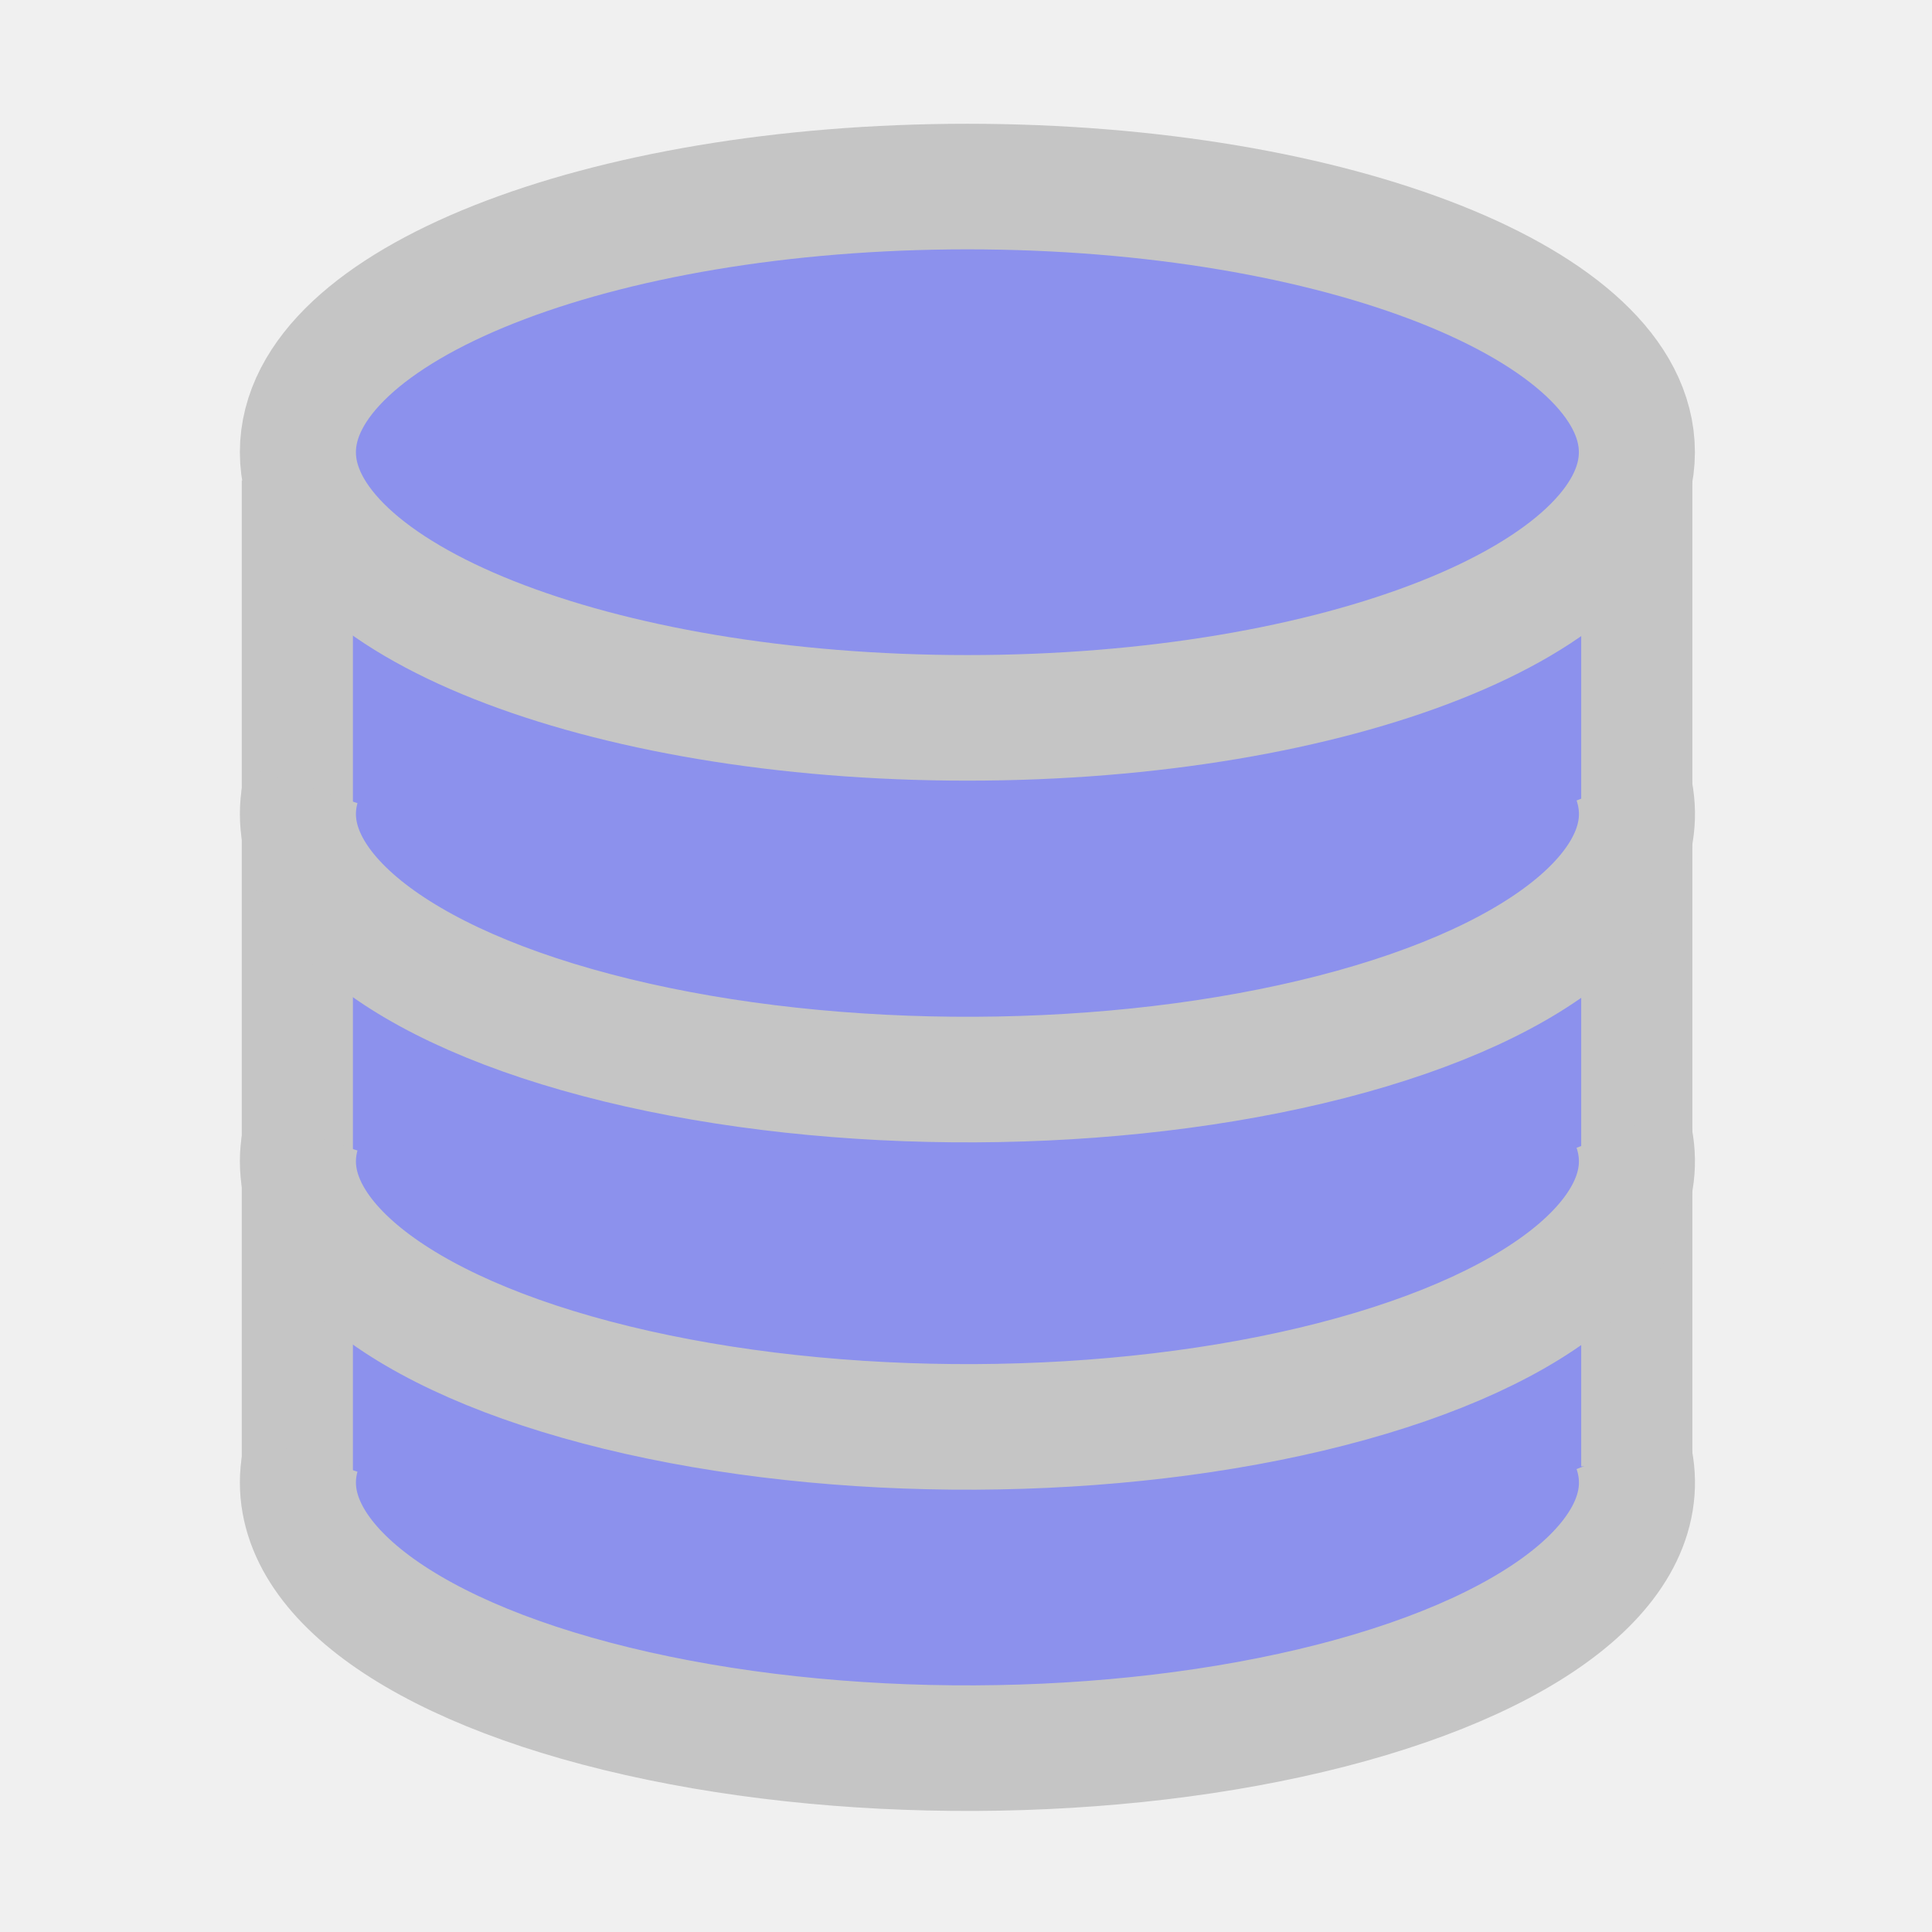
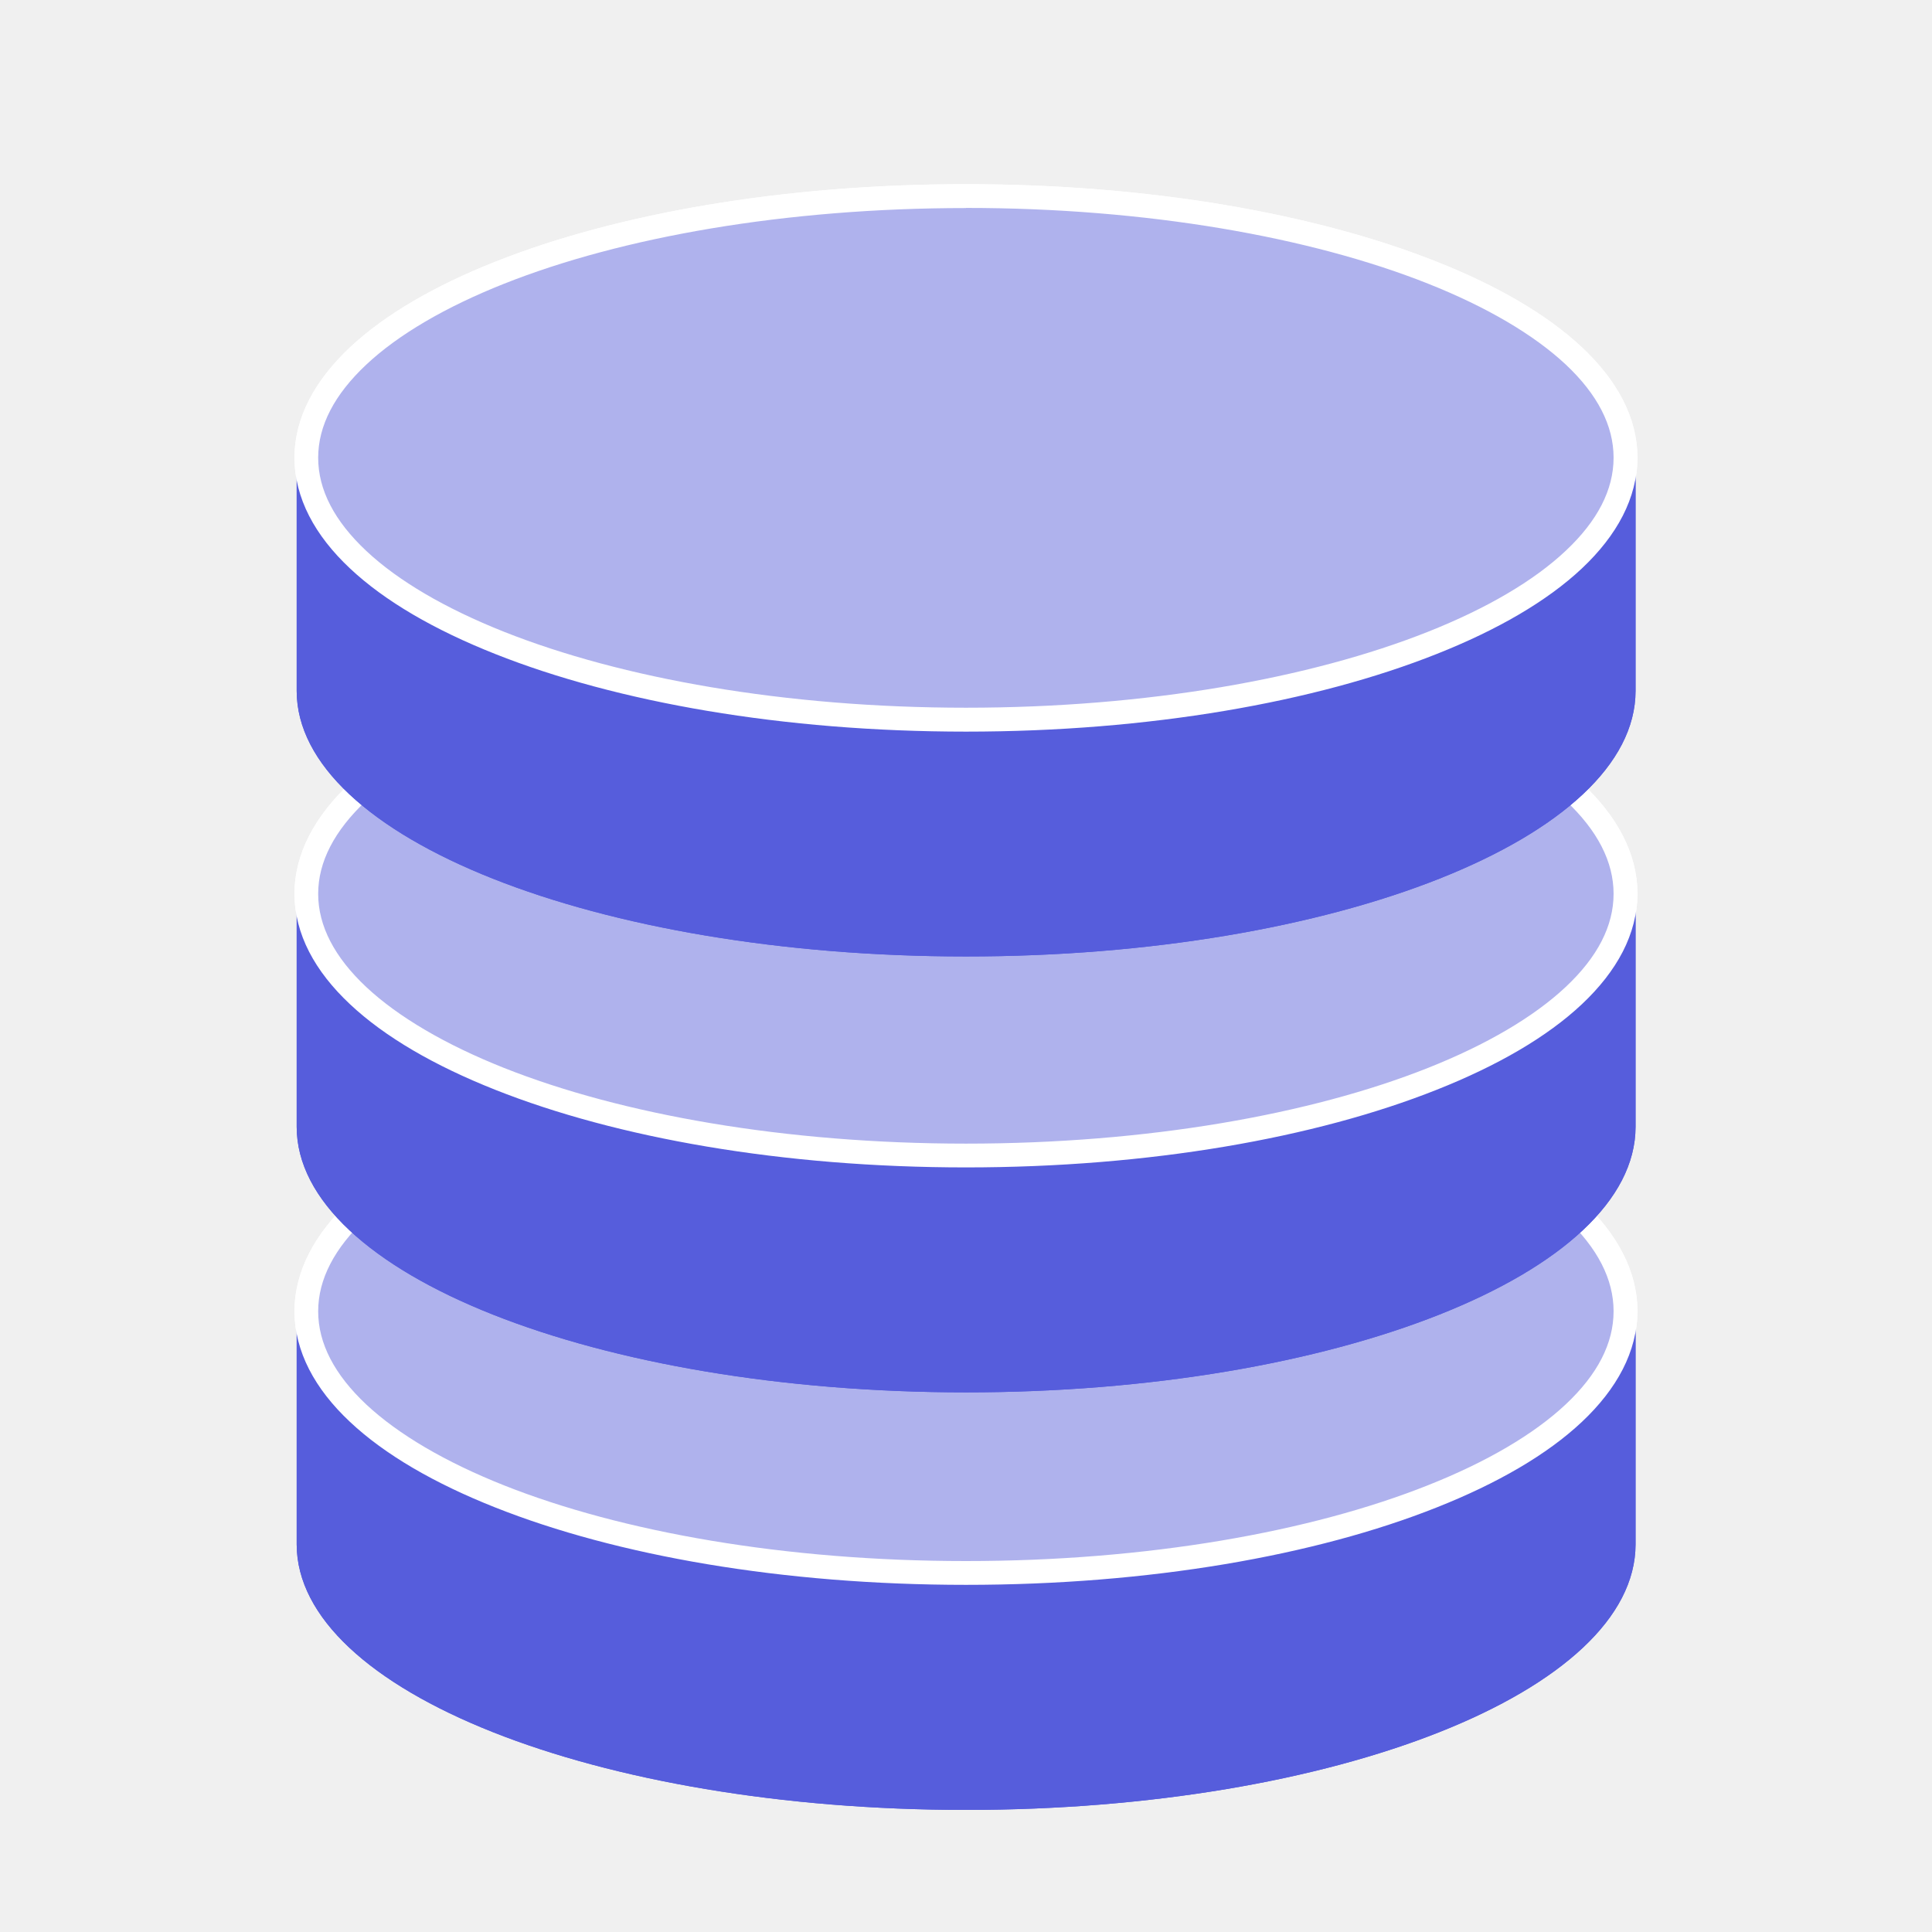
<svg xmlns="http://www.w3.org/2000/svg" width="16" height="16" viewBox="0 0 16 16" fill="none" version="1.1" id="svg4">
  <defs id="defs8" />
-   <g id="g840" transform="matrix(0.9240837,0,0,1,0.1540372,0)" style="stroke-width:1.04">
-     <g id="g2808" style="fill:#8c91ed;fill-opacity:1;stroke-width:1.04">
-       <rect style="fill:#8c91ed;fill-opacity:1;stroke:none;stroke-width:1.04;stroke-miterlimit:4;stroke-dasharray:none;stroke-opacity:1;stop-color:#000000" id="rect2443" width="11.745" height="9.108" x="2.517" y="4.003" />
-       <ellipse style="mix-blend-mode:normal;fill:#8c91ed;fill-opacity:1;stroke:none;stroke-width:1.04;stroke-miterlimit:4;stroke-dasharray:none;stroke-opacity:1;stop-color:#000000" id="ellipse2785" cx="8.503" cy="12.11" rx="6" ry="2.2" />
-       <ellipse style="fill:#8c91ed;fill-opacity:1;stroke:#c5c5c5;stroke-width:1.04;stroke-miterlimit:4;stroke-dasharray:none;stroke-opacity:1;stop-color:#000000" id="path2185" cx="8.503" cy="3.745" rx="6" ry="2.2" />
-     </g>
-     <rect style="fill:#c5c5c5;fill-opacity:1;stroke:none;stroke-width:2.615;stop-color:#000000" id="rect997" width="0.996" height="8.261" x="2" y="3.979" />
-     <path style="fill:none;fill-opacity:1;stroke:#c5c5c5;stroke-width:1.04;stroke-miterlimit:4;stroke-dasharray:none;stroke-opacity:1;stop-color:#000000" id="ellipse2311" d="M 14.452,11.99 A 6,2.2 0 0 1 11.767,14.124 6,2.2 0 0 1 5.359,14.151 6,2.2 0 0 1 2.538,12.041" />
-     <rect style="fill:#c5c5c5;fill-opacity:1;stroke:none;stroke-width:2.615;stop-color:#000000" id="rect2313" width="0.996" height="8.165" x="14.004" y="3.979" />
-     <path style="fill:none;fill-opacity:1;stroke:#c5c5c5;stroke-width:1.04;stroke-miterlimit:4;stroke-dasharray:none;stroke-opacity:1;stop-color:#000000" id="path2417" d="M 14.452,9.33 A 6,2.2 0 0 1 11.767,11.463 6,2.2 0 0 1 5.359,11.491 6,2.2 0 0 1 2.538,9.381" />
-     <path style="fill:none;fill-opacity:1;stroke:#c5c5c5;stroke-width:1.04;stroke-miterlimit:4;stroke-dasharray:none;stroke-opacity:1;stop-color:#000000" id="path2419" d="M 14.452,6.453 A 6,2.2 0 0 1 11.767,8.587 6,2.2 0 0 1 5.359,8.614 6,2.2 0 0 1 2.538,6.504" />
-   </g>
+   <path id="path12" style="fill:#565ddc;stroke-width:1;stop-color:#000000" d="m 2.457,10.86 v 1.924 a 5.545,2.2 0 0 0 0,0.006 A 5.545,2.2 0 0 0 8,14.989 a 5.545,2.2 0 0 0 5.545,-2.199 5.545,2.2 0 0 0 0,-0.006 V 10.86 A 5.545,2.2 0 0 1 12.971,11.825 5.545,2.2 0 0 1 10.688,12.784 5.545,2.2 0 0 1 8,13.059 5.545,2.2 0 0 1 5.314,12.784 5.545,2.2 0 0 1 3.031,11.825 5.545,2.2 0 0 1 2.457,10.86 Z" />
+   <path id="ellipse13" style="fill:#afb2ed;stroke-width:1;stop-color:#000000" d="M 13.545,10.859 A 5.545,2.2 0 0 1 8,13.059 5.545,2.2 0 0 1 2.455,10.859 5.545,2.2 0 0 1 8,8.659 5.545,2.2 0 0 1 13.545,10.859 Z" />
+   <path id="ellipse12" style="stroke:#ffffff;stroke-width:0.197;stop-color:#000000" d="M 13.463,10.859 A 5.463,2.168 0 0 1 8,13.027 5.463,2.168 0 0 1 2.537,10.859 5.463,2.168 0 0 1 8,8.692 5.463,2.168 0 0 1 13.463,10.859 Z" />
+   <path id="path14" style="fill:#565ddc;stroke-width:1;stop-color:#000000" d="m 2.457,10.86 v 1.924 a 5.545,2.2 0 0 0 0,0.006 A 5.545,2.2 0 0 0 8,14.989 a 5.545,2.2 0 0 0 5.545,-2.199 5.545,2.2 0 0 0 0,-0.006 V 10.86 A 5.545,2.2 0 0 1 12.971,11.825 5.545,2.2 0 0 1 10.688,12.784 5.545,2.2 0 0 1 8,13.059 5.545,2.2 0 0 1 5.314,12.784 5.545,2.2 0 0 1 3.031,11.825 5.545,2.2 0 0 1 2.457,10.86 Z" />
+   <path id="path15" style="fill:#afb2ed;stroke-width:1;stop-color:#000000" d="M 13.545,10.859 A 5.545,2.2 0 0 1 8,13.059 5.545,2.2 0 0 1 2.455,10.859 5.545,2.2 0 0 1 8,8.659 5.545,2.2 0 0 1 13.545,10.859 Z" />
+   <path style="baseline-shift:baseline;display:inline;overflow:visible;vector-effect:none;fill:#ffffff;enable-background:accumulate;stop-color:#000000;stop-opacity:1;opacity:1" d="m 8,8.594 c -1.519,0 -2.894,0.242 -3.898,0.641 C 3.599,9.434 3.188,9.672 2.898,9.943 2.609,10.215 2.439,10.527 2.439,10.859 c -2e-7,0.333 0.169,0.644 0.459,0.916 0.289,0.272 0.701,0.51 1.203,0.709 C 5.106,12.883 6.481,13.125 8,13.125 c 1.519,0 2.894,-0.242 3.898,-0.641 0.502,-0.199 0.914,-0.437 1.203,-0.709 0.289,-0.272 0.459,-0.583 0.459,-0.916 0,-0.333 -0.169,-0.644 -0.459,-0.916 C 12.812,9.672 12.401,9.434 11.898,9.234 10.894,8.836 9.519,8.594 8,8.594 Z m 0,0.197 c 1.498,1e-7 2.854,0.241 3.826,0.627 0.486,0.193 0.877,0.423 1.141,0.67 0.263,0.247 0.396,0.506 0.396,0.771 0,0.266 -0.133,0.524 -0.396,0.771 -0.263,0.247 -0.654,0.477 -1.141,0.67 C 10.854,12.687 9.498,12.928 8,12.928 c -1.498,0 -2.854,-0.241 -3.826,-0.627 -0.486,-0.193 -0.877,-0.423 -1.141,-0.67 -0.263,-0.247 -0.398,-0.506 -0.398,-0.771 2e-7,-0.266 0.135,-0.524 0.398,-0.771 C 3.297,9.841 3.688,9.611 4.174,9.418 5.146,9.032 6.502,8.791 8,8.791 Z" id="path16" />
+   <path id="path19" style="fill:#565ddc;stroke-width:1;stop-color:#000000" d="m 2.457,7.402 v 1.924 a 5.545,2.2 0 0 0 0,0.006 A 5.545,2.2 0 0 0 8,11.531 a 5.545,2.2 0 0 0 5.545,-2.199 5.545,2.2 0 0 0 0,-0.006 V 7.402 A 5.545,2.2 0 0 1 12.971,8.367 5.545,2.2 0 0 1 10.688,9.326 5.545,2.2 0 0 1 8,9.602 5.545,2.2 0 0 1 5.314,9.326 5.545,2.2 0 0 1 3.031,8.367 5.545,2.2 0 0 1 2.457,7.402 Z" />
+   <path id="path20" style="fill:#afb2ed;stroke-width:1;stop-color:#000000" d="M 13.545,7.402 A 5.545,2.2 0 0 1 8,9.602 5.545,2.2 0 0 1 2.455,7.402 5.545,2.2 0 0 1 8,5.202 5.545,2.2 0 0 1 13.545,7.402 Z" />
+   <path id="path21" style="stroke:#ffffff;stroke-width:0.197;stop-color:#000000" d="M 13.463,7.402 A 5.463,2.168 0 0 1 8,9.569 5.463,2.168 0 0 1 2.537,7.402 5.463,2.168 0 0 1 8,5.234 5.463,2.168 0 0 1 13.463,7.402 Z" />
+   <path id="path22" style="fill:#565ddc;stroke-width:1;stop-color:#000000" d="m 2.457,7.402 v 1.924 a 5.545,2.2 0 0 0 0,0.006 A 5.545,2.2 0 0 0 8,11.531 a 5.545,2.2 0 0 0 5.545,-2.199 5.545,2.2 0 0 0 0,-0.006 V 7.402 A 5.545,2.2 0 0 1 12.971,8.367 5.545,2.2 0 0 1 10.688,9.326 5.545,2.2 0 0 1 8,9.602 5.545,2.2 0 0 1 5.314,9.326 5.545,2.2 0 0 1 3.031,8.367 5.545,2.2 0 0 1 2.457,7.402 Z" />
+   <path id="path23" style="fill:#afb2ed;stroke-width:1;stop-color:#000000" d="M 13.545,7.402 A 5.545,2.2 0 0 1 8,9.602 5.545,2.2 0 0 1 2.455,7.402 5.545,2.2 0 0 1 8,5.202 5.545,2.2 0 0 1 13.545,7.402 Z" />
+   <path style="baseline-shift:baseline;display:inline;overflow:visible;vector-effect:none;fill:#ffffff;enable-background:accumulate;stop-color:#000000;stop-opacity:1;opacity:1" d="m 8,5.135 c -1.519,0 -2.894,0.244 -3.898,0.643 C 3.599,5.977 3.188,6.215 2.898,6.486 2.609,6.758 2.439,7.07 2.439,7.402 c -2e-7,0.333 0.169,0.642 0.459,0.914 0.289,0.272 0.701,0.51 1.203,0.709 C 5.106,9.424 6.481,9.668 8,9.668 c 1.519,-1e-7 2.894,-0.244 3.898,-0.643 0.502,-0.199 0.914,-0.437 1.203,-0.709 0.289,-0.272 0.459,-0.581 0.459,-0.914 0,-0.333 -0.169,-0.644 -0.459,-0.916 C 12.812,6.215 12.401,5.977 11.898,5.777 10.894,5.379 9.519,5.135 8,5.135 Z m 0,0.197 c 1.498,10e-8 2.854,0.243 3.826,0.629 0.486,0.193 0.877,0.423 1.141,0.67 0.263,0.247 0.396,0.506 0.396,0.771 0,0.266 -0.133,0.524 -0.396,0.771 C 12.703,8.421 12.312,8.651 11.826,8.844 10.854,9.23 9.498,9.471 8,9.471 6.502,9.471 5.146,9.23 4.174,8.844 3.688,8.651 3.297,8.421 3.033,8.174 2.77,7.927 2.635,7.668 2.635,7.402 2.635,7.137 2.77,6.878 3.033,6.631 3.297,6.384 3.688,6.154 4.174,5.961 5.146,5.575 6.502,5.332 8,5.332 Z" id="path24" />
+   <path id="path25" style="fill:#565ddc;stroke-width:1;stop-color:#000000" d="m 2.457,3.792 v 1.924 a 5.545,2.2 0 0 0 0,0.006 A 5.545,2.2 0 0 0 8,7.921 a 5.545,2.2 0 0 0 5.545,-2.199 5.545,2.2 0 0 0 0,-0.006 V 3.792 A 5.545,2.2 0 0 1 12.971,4.757 5.545,2.2 0 0 1 10.688,5.716 5.545,2.2 0 0 1 8,5.992 5.545,2.2 0 0 1 5.314,5.716 5.545,2.2 0 0 1 3.031,4.757 5.545,2.2 0 0 1 2.457,3.792 Z" />
+   <path id="path26" style="fill:#afb2ed;stroke-width:1;stop-color:#000000" d="M 13.545,3.792 A 5.545,2.2 0 0 1 8,5.992 5.545,2.2 0 0 1 2.455,3.792 5.545,2.2 0 0 1 8,1.592 5.545,2.2 0 0 1 13.545,3.792 Z" />
+   <path id="path27" style="stroke:#ffffff;stroke-width:0.197;stop-color:#000000" d="M 13.463,3.792 A 5.463,2.168 0 0 1 8,5.959 5.463,2.168 0 0 1 2.537,3.792 5.463,2.168 0 0 1 8,1.624 5.463,2.168 0 0 1 13.463,3.792 Z" />
+   <path id="path28" style="fill:#565ddc;stroke-width:1;stop-color:#000000" d="m 2.457,3.792 v 1.924 a 5.545,2.2 0 0 0 0,0.006 A 5.545,2.2 0 0 0 8,7.921 a 5.545,2.2 0 0 0 5.545,-2.199 5.545,2.2 0 0 0 0,-0.006 V 3.792 A 5.545,2.2 0 0 1 12.971,4.757 5.545,2.2 0 0 1 10.688,5.716 5.545,2.2 0 0 1 8,5.992 5.545,2.2 0 0 1 5.314,5.716 5.545,2.2 0 0 1 3.031,4.757 5.545,2.2 0 0 1 2.457,3.792 Z" />
+   <path id="path29" style="fill:#afb2ed;stroke-width:1;stop-color:#000000" d="M 13.545,3.792 A 5.545,2.2 0 0 1 8,5.992 5.545,2.2 0 0 1 2.455,3.792 5.545,2.2 0 0 1 8,1.592 5.545,2.2 0 0 1 13.545,3.792 Z" />
+   <path style="baseline-shift:baseline;display:inline;overflow:visible;vector-effect:none;fill:#ffffff;enable-background:accumulate;stop-color:#000000;stop-opacity:1;opacity:1" d="m 8,1.525 c -1.519,0 -2.894,0.244 -3.898,0.643 C 3.599,2.367 3.188,2.605 2.898,2.877 2.609,3.149 2.439,3.458 2.439,3.791 c -2e-7,0.333 0.169,0.644 0.459,0.916 0.289,0.272 0.701,0.51 1.203,0.709 C 5.106,5.815 6.481,6.059 8,6.059 c 1.519,0 2.894,-0.244 3.898,-0.643 0.502,-0.199 0.914,-0.437 1.203,-0.709 0.289,-0.272 0.459,-0.583 0.459,-0.916 0,-0.333 -0.169,-0.642 -0.459,-0.914 C 12.812,2.605 12.401,2.367 11.898,2.168 10.894,1.769 9.519,1.525 8,1.525 Z m 0,0.197 c 1.498,10e-8 2.854,0.241 3.826,0.627 0.486,0.193 0.877,0.423 1.141,0.67 0.263,0.247 0.396,0.506 0.396,0.771 0,0.266 -0.133,0.524 -0.396,0.771 C 12.703,4.81 12.312,5.039 11.826,5.232 10.854,5.618 9.498,5.861 8,5.861 6.502,5.861 5.146,5.618 4.174,5.232 3.688,5.039 3.297,4.81 3.033,4.562 2.77,4.315 2.635,4.057 2.635,3.791 2.635,3.525 2.77,3.267 3.033,3.02 3.297,2.772 3.688,2.543 4.174,2.35 5.146,1.964 6.502,1.723 8,1.723 Z" id="path30" />
</svg>
